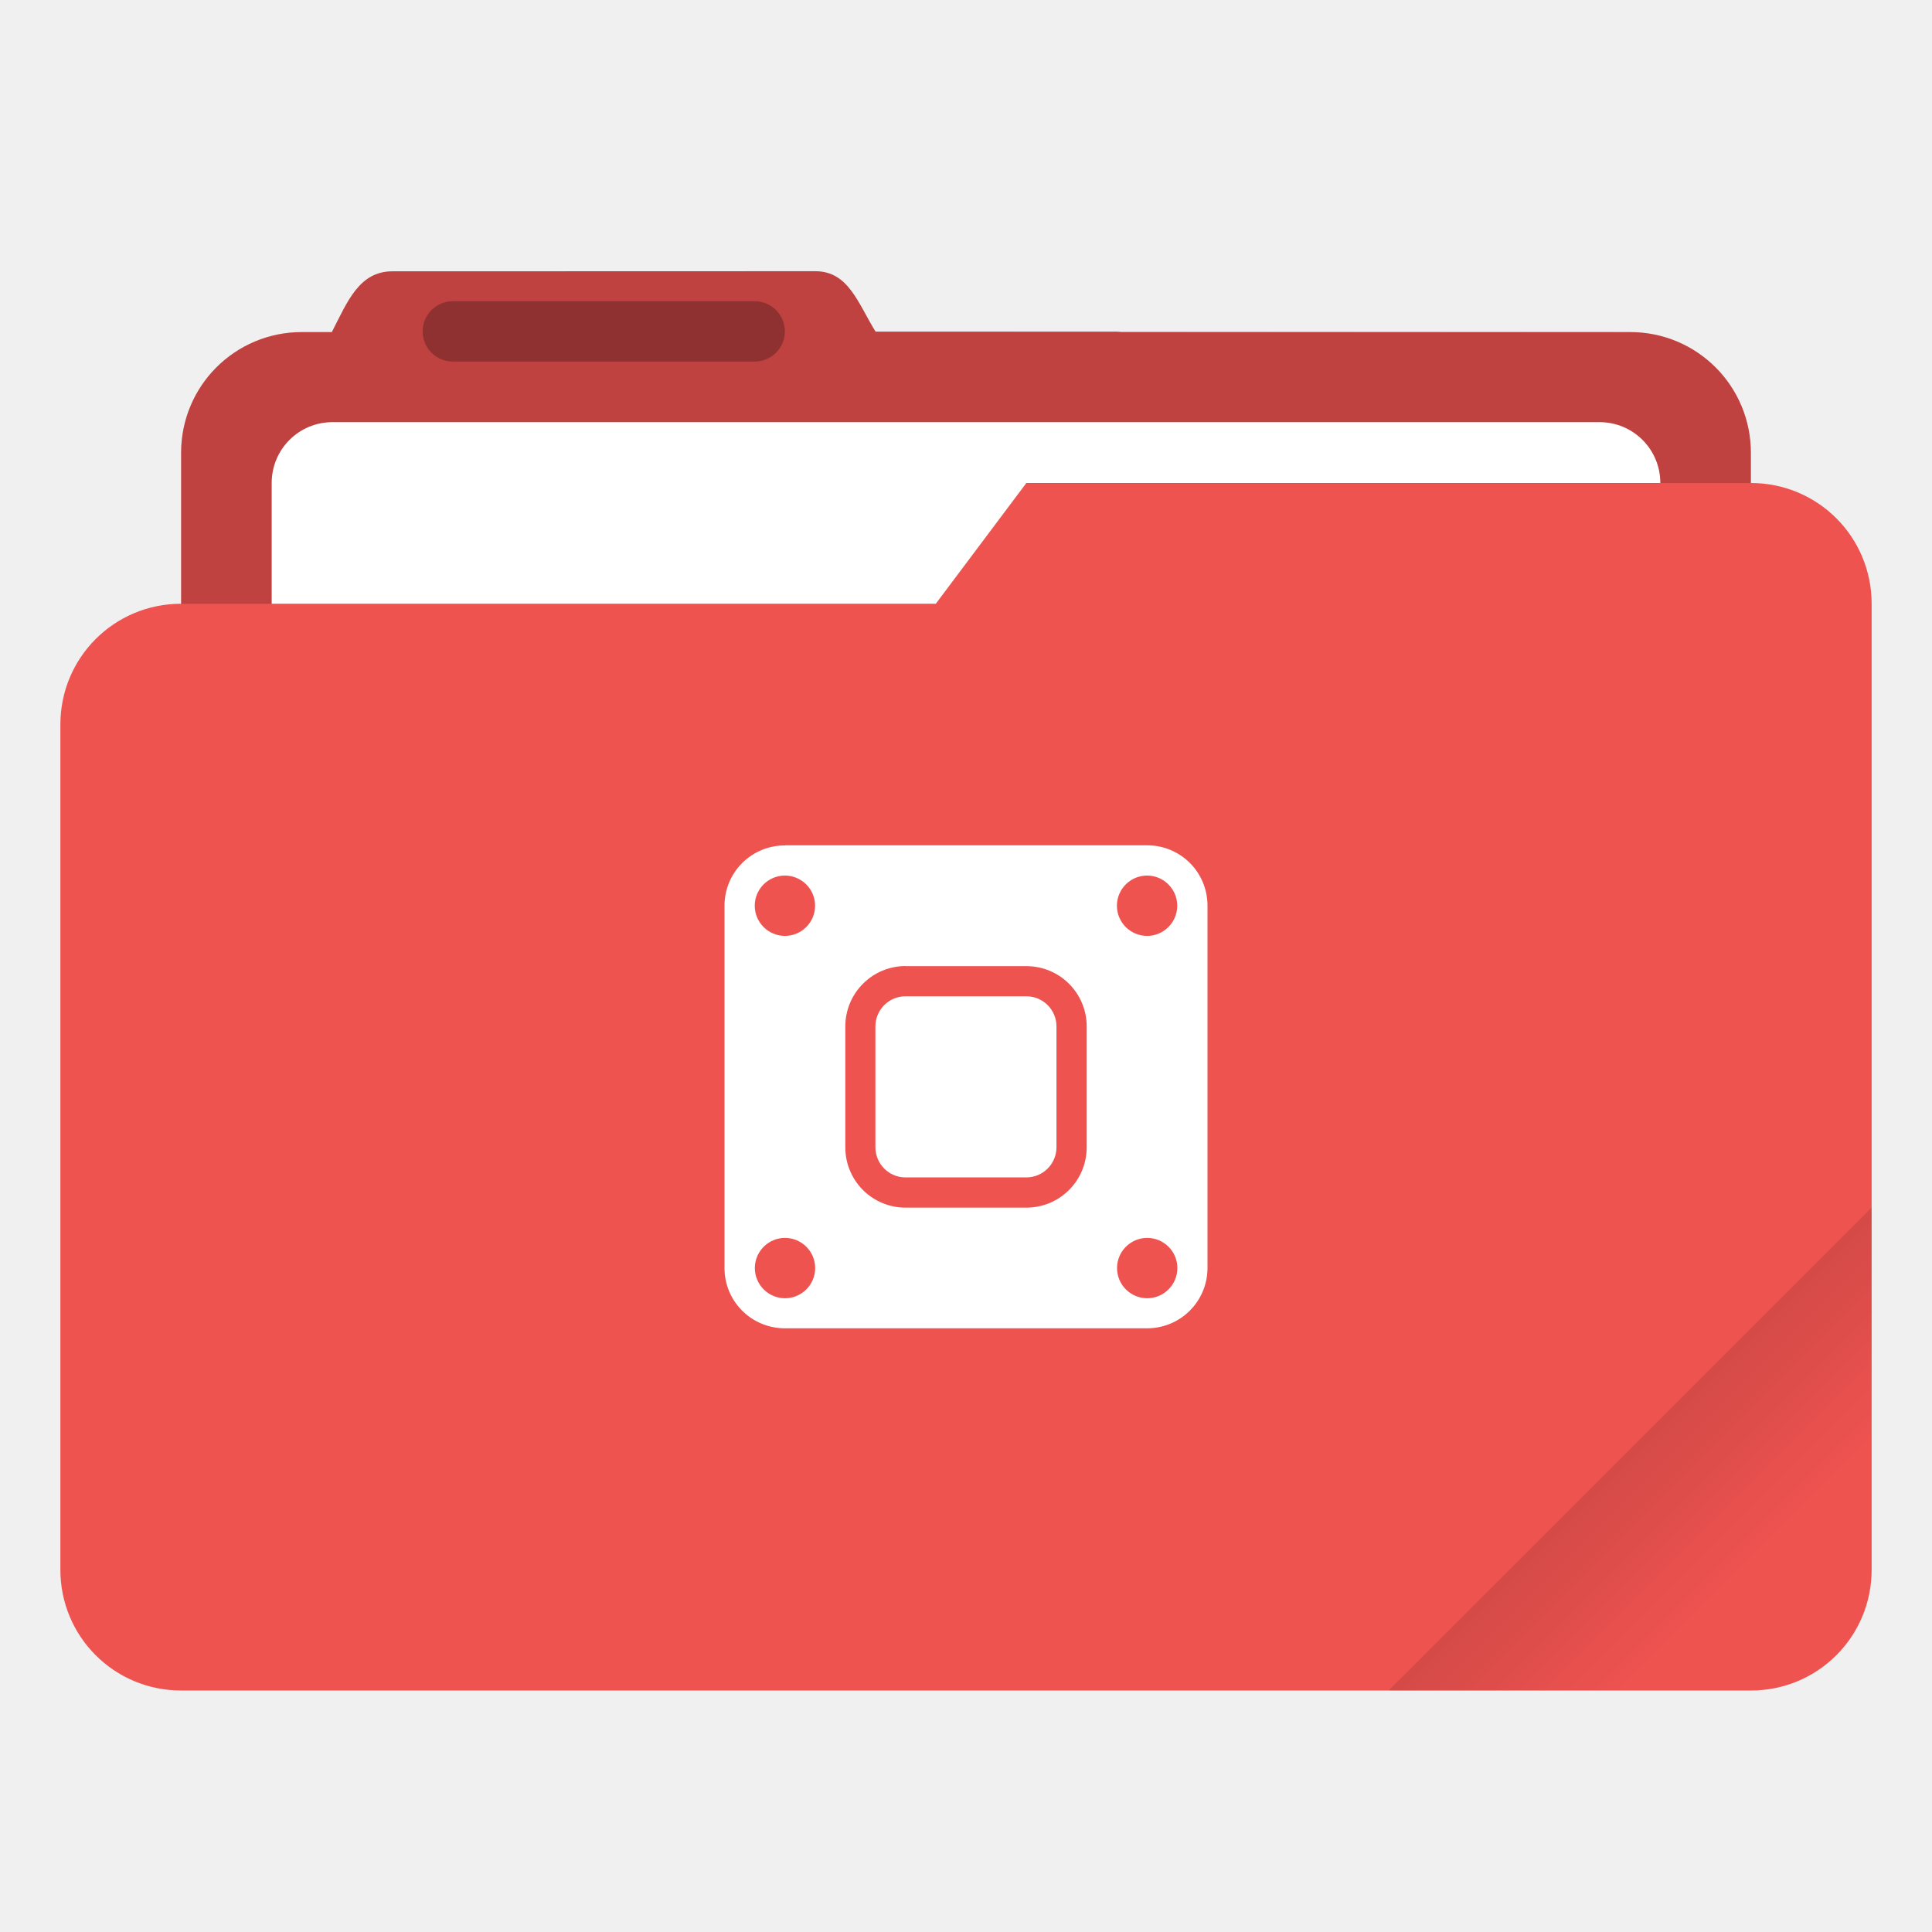
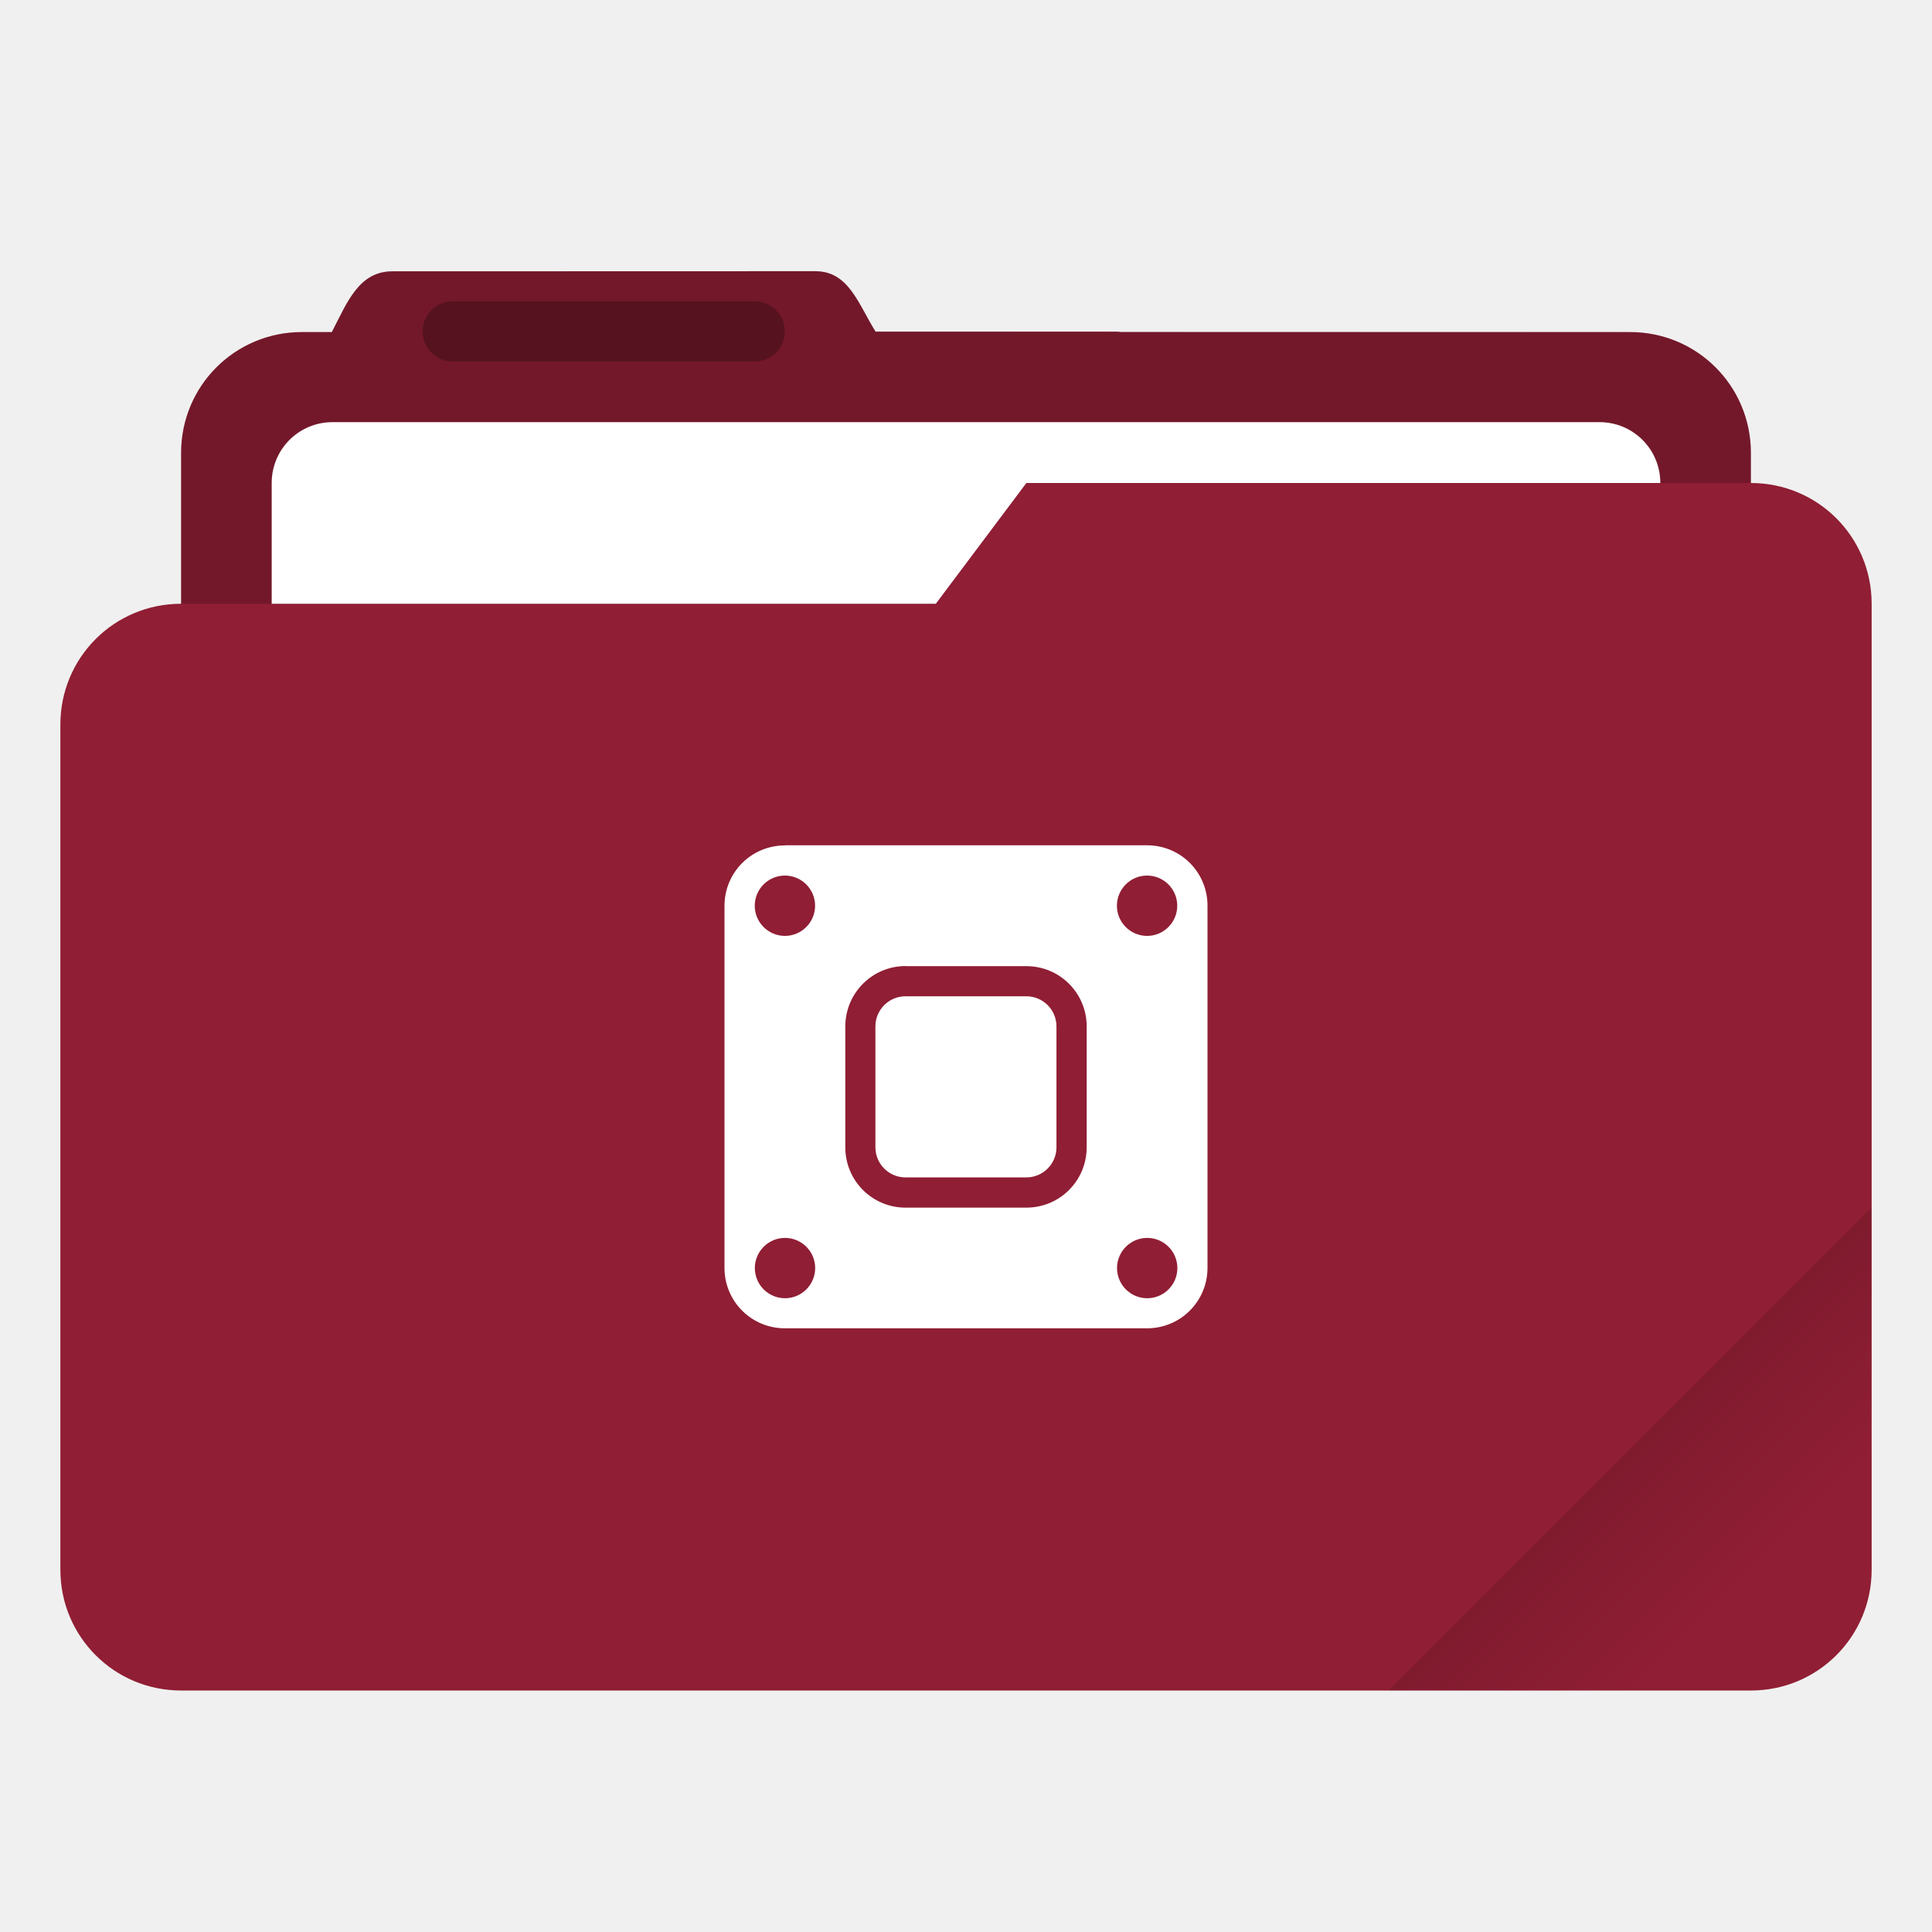
<svg xmlns="http://www.w3.org/2000/svg" width="64" height="64" version="1.1" viewBox="0 0 64 64">
  <defs>
    <style id="current-color-scheme" type="text/css">.ColorScheme-Text {
        color:#333333;
      }
      .ColorScheme-Background{
        color:#ffffff;
      }
      .ColorScheme-Highlight {
-         color:#ef5350;
+         color:#901E34;
      }</style>
    <linearGradient id="linearGradient892" x1="-197.72" x2="-197.72" y1="263.86" y2="273.76" gradientTransform="rotate(-45,-337.55,-145.8)" gradientUnits="userSpaceOnUse">
      <stop offset="0" />
      <stop stop-opacity="0" offset="1" />
    </linearGradient>
  </defs>
  <g transform="scale(3.7796)">
-     <path class="ColorScheme-Highlight" transform="scale(.26458)" d="m27.002 8.984-14 0.004c-1.11 0-1.493 1.013-2.002 1.998v0.014h-1c-2.216 0-4 1.784-4 4v5c-2.216 0-4 1.784-4 4v28c0 2.216 1.784 4 4 4h52c2.216 0 4-1.784 4-4v-32c0-2.216-1.784-4-4-4v-1c0-2.216-1.784-4-4-4h-16.859c-0.047-0.003-0.092-0.014-0.141-0.014h-7.996c-0.586-0.941-0.891-2.002-2.002-2.002z" fill="#ef5350" />
+     <path class="ColorScheme-Highlight" transform="scale(.26458)" d="m27.002 8.984-14 0.004c-1.11 0-1.493 1.013-2.002 1.998v0.014h-1c-2.216 0-4 1.784-4 4v5c-2.216 0-4 1.784-4 4v28c0 2.216 1.784 4 4 4h52c2.216 0 4-1.784 4-4v-32c0-2.216-1.784-4-4-4v-1c0-2.216-1.784-4-4-4h-16.859c-0.047-0.003-0.092-0.014-0.141-0.014h-7.996c-0.586-0.941-0.891-2.002-2.002-2.002z" fill="#901E34" />
    <path id="shadow" d="m7.144 2.377-3.704 0.001c-0.294 0-0.395 0.268-0.53 0.529v0.004h-0.265c-0.586 0-1.058 0.472-1.058 1.058v1.323h6.614l0.794-1.058h6.35v-0.265c0-0.586-0.472-1.058-1.058-1.058l-6.613-0.004c-0.155-0.249-0.236-0.53-0.53-0.53z" fill="#000000" opacity=".2" />
    <path transform="scale(.26458)" d="m11.016 13.984c-1.117 0-2.016 0.899-2.016 2.016v4h22l3-4h21c0-1.117-0.899-2.016-2.016-2.016h-41.969z" fill="#ffffff" />
    <rect x="3.704" y="2.64" width="3.175" height=".529" rx=".265" ry=".265" opacity=".25" />
    <path transform="scale(.26458)" d="m62 40-16 16h12c2.216 0 4-1.784 4-4z" fill="url(#linearGradient892)" opacity=".2" style="fill:url(#linearGradient892)" />
  </g>
  <path class="ColorScheme-Background" d="m26.003 28.006a1.995 1.995 0 0 0-2.003 1.999v11.998c0 1.107 0.892 1.999 2.003 1.999h11.994c1.107 0 2.003-0.892 2.003-2.003v-11.994a1.995 1.995 0 0 0-2.003-2.003h-11.994zm0 0.998a1.001 1.001 0 0 1 0.998 1.001 1.001 1.001 0 0 1-1.001 0.998 1.001 1.001 0 0 1-0.998-0.998 1.001 1.001 0 0 1 0.998-1.001zm11.994 0a1.001 1.001 0 0 1 1.001 1.001 1.001 1.001 0 0 1-1.001 0.998 1.001 1.001 0 0 1-0.998-0.998 1.001 1.001 0 0 1 0.998-1.001zm-8 3.001h4.002c1.107 0 1.999 0.892 1.999 1.999v3.998c0 1.111-0.892 2.003-2.003 2.003h-3.994a1.995 1.995 0 0 1-1.999-2.003v-3.998c0-1.107 0.892-2.003 2.003-2.003zm0 0.998a0.998 0.998 0 0 0-0.998 1.001v3.998c0 0.555 0.446 1.001 0.998 1.001h4.002a0.998 0.998 0 0 0 0.998-1.001v-3.998a0.998 0.998 0 0 0-0.998-1.001zm-3.994 8.004a1.001 1.001 0 0 1 1.001 1.001 1.001 1.001 0 0 1-1.001 0.998 1.001 1.001 0 0 1-0.998-0.998 1.001 1.001 0 0 1 0.998-1.001zm11.998 0a1.001 1.001 0 0 1 1.001 1.001 1.001 1.001 0 0 1-1.001 0.998 1.001 1.001 0 0 1-0.998-0.998 1.001 1.001 0 0 1 0.998-1.001z" fill="#ffffff" />
</svg>
